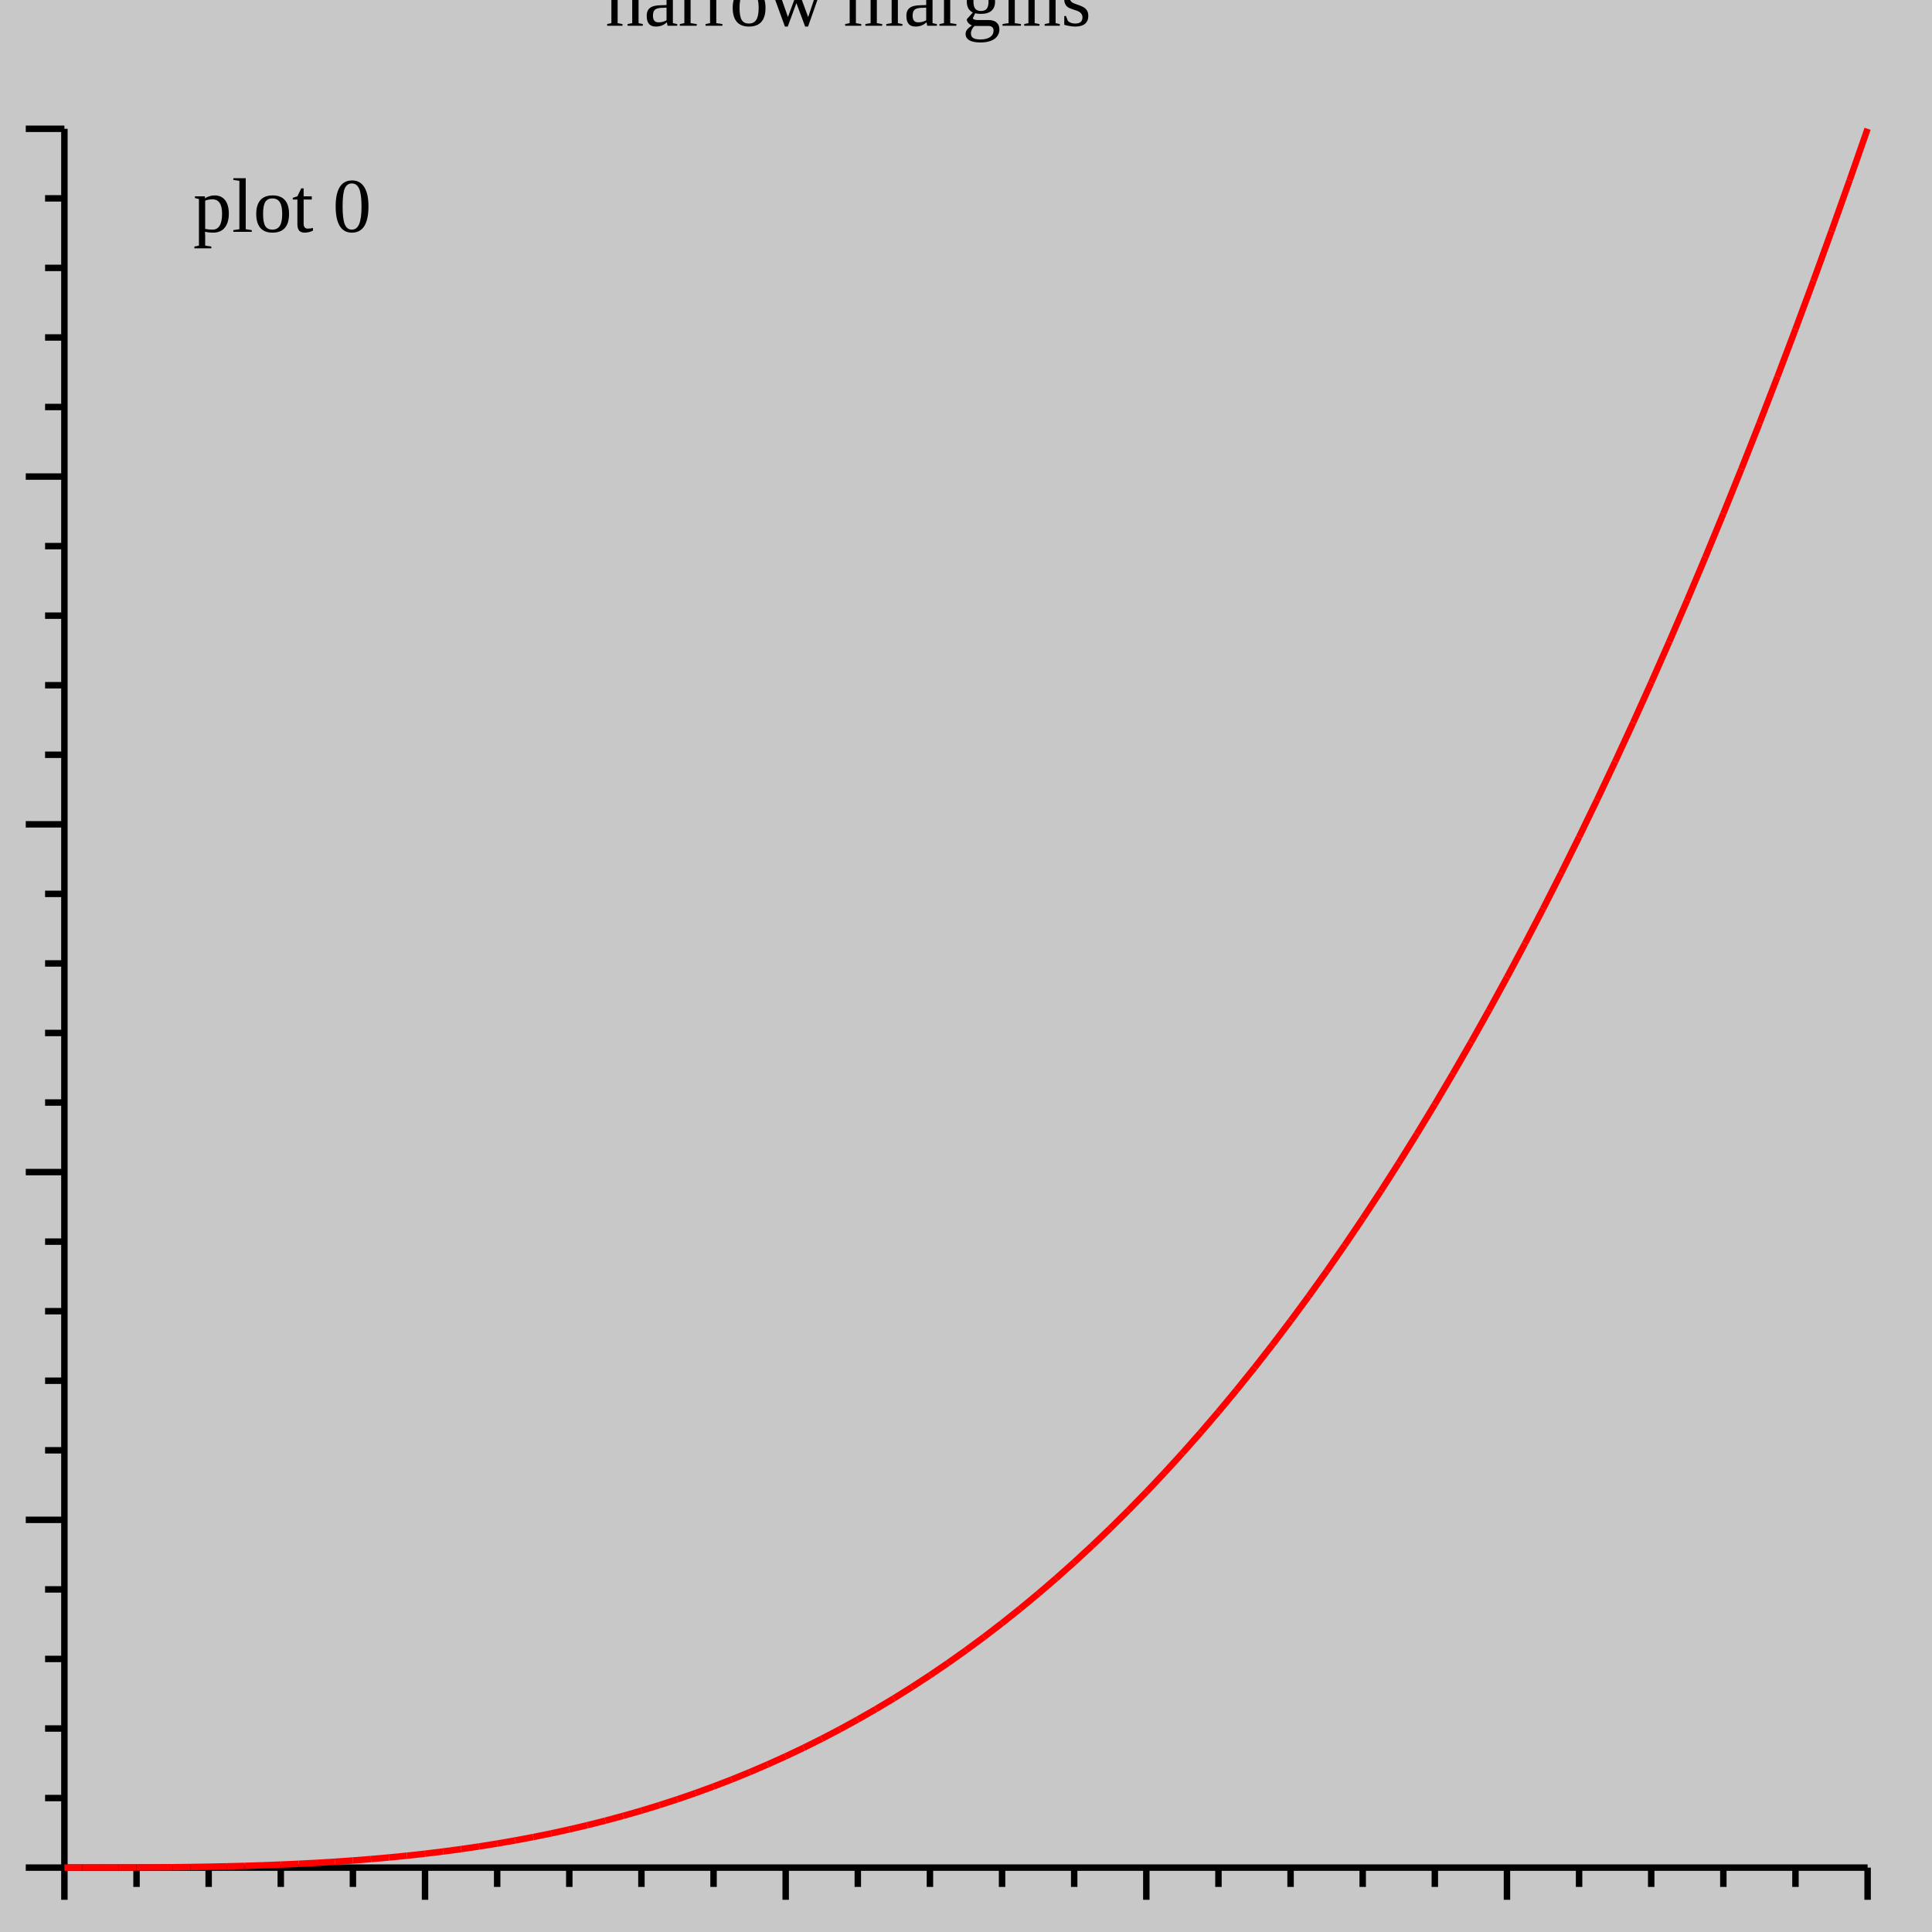
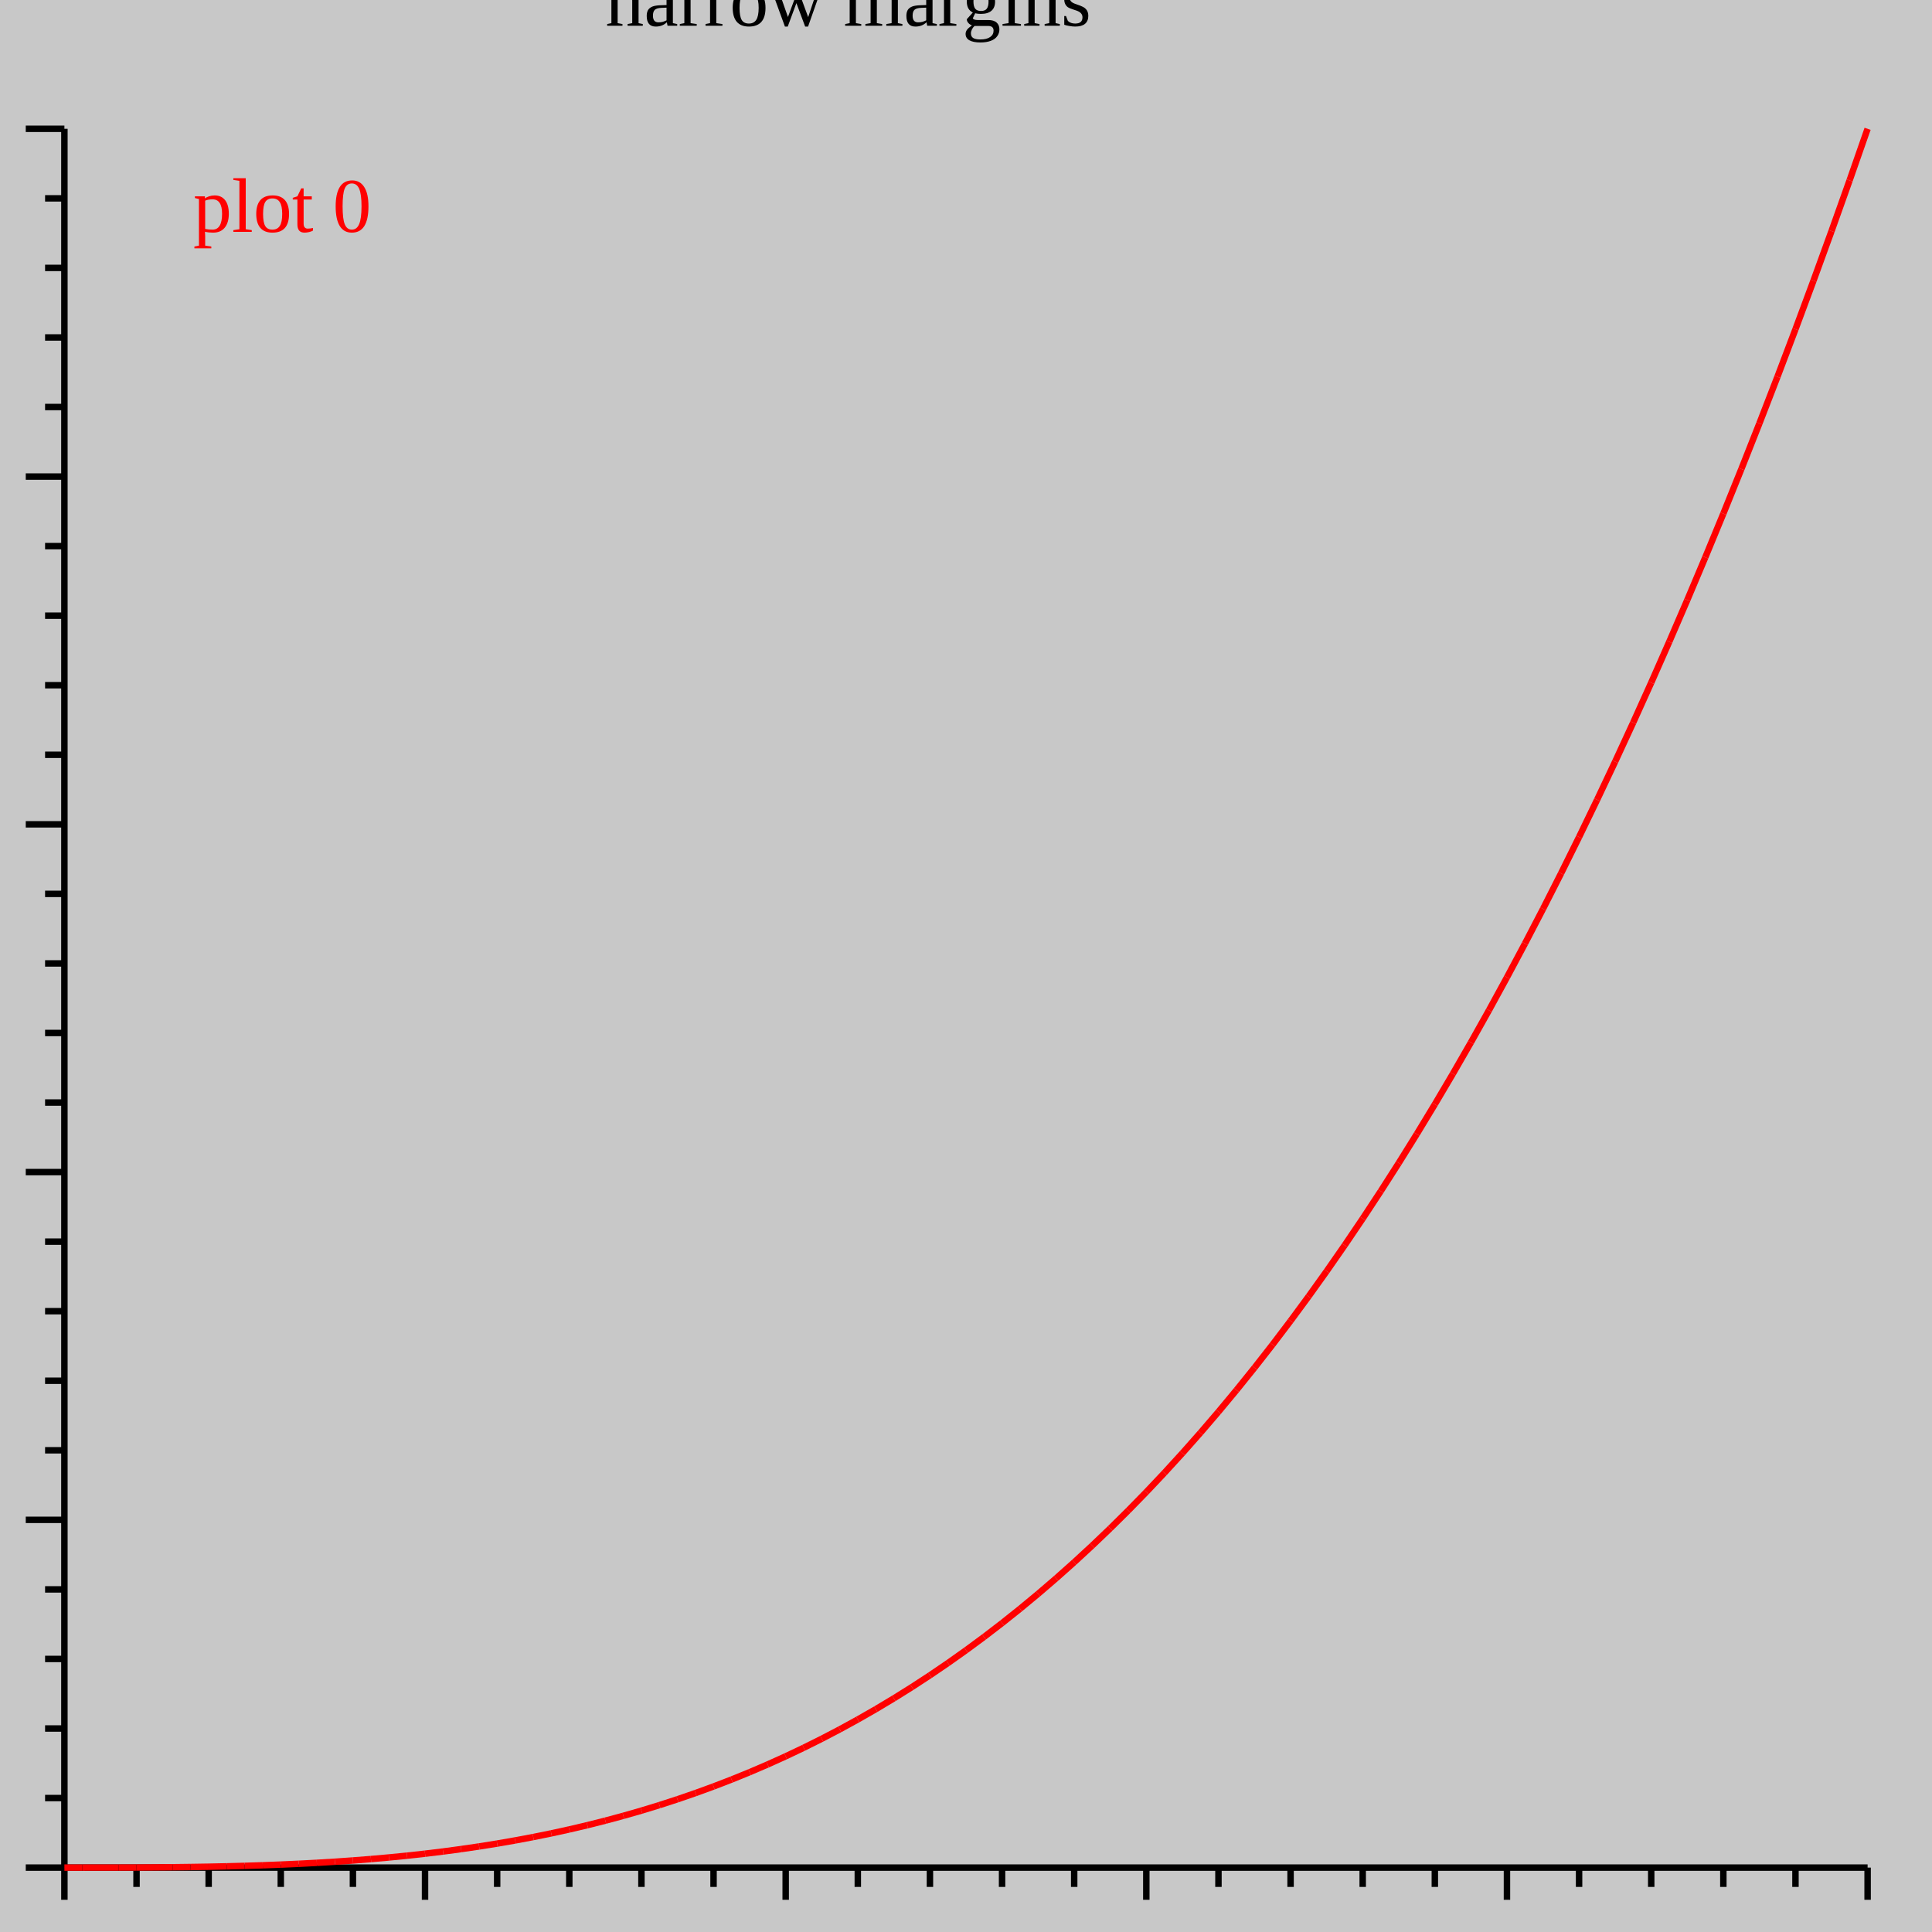
<svg xmlns="http://www.w3.org/2000/svg" version="1.1" baseProfile="full" width="300" height="300">
  <clipPath>
    <rect x="0" y="0" width="300" height="300" fill="rgb(0,0,0)" />
  </clipPath>
  <rect x="0" y="0" width="300" height="300" fill="rgb(200,200,200)" />
-   <text x="94" y="4">narrow margins</text>
+   <text x="94" y="4" fill="rgb(0,0,0)">
+ narrow margins</text>
  <line x1="10" y1="290" x2="290" y2="290" stroke="rgb(0,0,0)" />
-   <text x="10" y="314">0</text>
+   <text x="10" y="314" fill="rgb(0,0,0)">
+ 0</text>
  <line x1="10" y1="290" x2="10" y2="295" stroke="rgb(0,0,0)" />
  <line x1="21.2" y1="290" x2="21.2" y2="293" stroke="rgb(0,0,0)" />
  <line x1="32.4" y1="290" x2="32.4" y2="293" stroke="rgb(0,0,0)" />
  <line x1="43.6" y1="290" x2="43.6" y2="293" stroke="rgb(0,0,0)" />
  <line x1="54.8" y1="290" x2="54.8" y2="293" stroke="rgb(0,0,0)" />
-   <text x="66" y="314">20</text>
+   <text x="66" y="314" fill="rgb(0,0,0)">
+ 20</text>
  <line x1="66" y1="290" x2="66" y2="295" stroke="rgb(0,0,0)" />
  <line x1="77.2" y1="290" x2="77.2" y2="293" stroke="rgb(0,0,0)" />
  <line x1="88.4" y1="290" x2="88.4" y2="293" stroke="rgb(0,0,0)" />
  <line x1="99.6" y1="290" x2="99.6" y2="293" stroke="rgb(0,0,0)" />
  <line x1="110.8" y1="290" x2="110.8" y2="293" stroke="rgb(0,0,0)" />
-   <text x="122" y="314">40</text>
+   <text x="122" y="314" fill="rgb(0,0,0)">
+ 40</text>
  <line x1="122" y1="290" x2="122" y2="295" stroke="rgb(0,0,0)" />
  <line x1="133.2" y1="290" x2="133.2" y2="293" stroke="rgb(0,0,0)" />
  <line x1="144.4" y1="290" x2="144.4" y2="293" stroke="rgb(0,0,0)" />
  <line x1="155.6" y1="290" x2="155.6" y2="293" stroke="rgb(0,0,0)" />
  <line x1="166.8" y1="290" x2="166.8" y2="293" stroke="rgb(0,0,0)" />
-   <text x="178" y="314">60</text>
+   <text x="178" y="314" fill="rgb(0,0,0)">
+ 60</text>
  <line x1="178" y1="290" x2="178" y2="295" stroke="rgb(0,0,0)" />
  <line x1="189.2" y1="290" x2="189.2" y2="293" stroke="rgb(0,0,0)" />
  <line x1="200.4" y1="290" x2="200.4" y2="293" stroke="rgb(0,0,0)" />
  <line x1="211.6" y1="290" x2="211.6" y2="293" stroke="rgb(0,0,0)" />
  <line x1="222.8" y1="290" x2="222.8" y2="293" stroke="rgb(0,0,0)" />
-   <text x="234" y="314">80</text>
+   <text x="234" y="314" fill="rgb(0,0,0)">
+ 80</text>
  <line x1="234" y1="290" x2="234" y2="295" stroke="rgb(0,0,0)" />
  <line x1="245.2" y1="290" x2="245.2" y2="293" stroke="rgb(0,0,0)" />
  <line x1="256.4" y1="290" x2="256.4" y2="293" stroke="rgb(0,0,0)" />
  <line x1="267.6" y1="290" x2="267.6" y2="293" stroke="rgb(0,0,0)" />
  <line x1="278.8" y1="290" x2="278.8" y2="293" stroke="rgb(0,0,0)" />
-   <text x="290" y="314">100</text>
+   <text x="290" y="314" fill="rgb(0,0,0)">
+ 100</text>
  <line x1="290" y1="290" x2="290" y2="295" stroke="rgb(0,0,0)" />
  <line x1="10" y1="20" x2="10" y2="290" stroke="rgb(0,0,0)" />
-   <text x="-39" y="298">0.0</text>
+   <text x="-39" y="298" fill="rgb(0,0,0)">
+ 0.0</text>
  <line x1="10" y1="290" x2="4" y2="290" stroke="rgb(0,0,0)" />
  <line x1="10" y1="279.2" x2="7" y2="279.2" stroke="rgb(0,0,0)" />
  <line x1="10" y1="268.4" x2="7" y2="268.4" stroke="rgb(0,0,0)" />
  <line x1="10" y1="257.6" x2="7" y2="257.6" stroke="rgb(0,0,0)" />
  <line x1="10" y1="246.8" x2="7" y2="246.8" stroke="rgb(0,0,0)" />
-   <text x="-39" y="244">0.2</text>
+   <text x="-39" y="244" fill="rgb(0,0,0)">
+ 0.2</text>
  <line x1="10" y1="236" x2="4" y2="236" stroke="rgb(0,0,0)" />
  <line x1="10" y1="225.2" x2="7" y2="225.2" stroke="rgb(0,0,0)" />
  <line x1="10" y1="214.4" x2="7" y2="214.4" stroke="rgb(0,0,0)" />
  <line x1="10" y1="203.6" x2="7" y2="203.6" stroke="rgb(0,0,0)" />
  <line x1="10" y1="192.8" x2="7" y2="192.8" stroke="rgb(0,0,0)" />
-   <text x="-39" y="190">0.4</text>
+   <text x="-39" y="190" fill="rgb(0,0,0)">
+ 0.4</text>
  <line x1="10" y1="182" x2="4" y2="182" stroke="rgb(0,0,0)" />
  <line x1="10" y1="171.2" x2="7" y2="171.2" stroke="rgb(0,0,0)" />
  <line x1="10" y1="160.4" x2="7" y2="160.4" stroke="rgb(0,0,0)" />
  <line x1="10" y1="149.6" x2="7" y2="149.6" stroke="rgb(0,0,0)" />
  <line x1="10" y1="138.8" x2="7" y2="138.8" stroke="rgb(0,0,0)" />
-   <text x="-39" y="136">0.6</text>
+   <text x="-39" y="136" fill="rgb(0,0,0)">
+ 0.6</text>
  <line x1="10" y1="128" x2="4" y2="128" stroke="rgb(0,0,0)" />
  <line x1="10" y1="117.2" x2="7" y2="117.2" stroke="rgb(0,0,0)" />
  <line x1="10" y1="106.4" x2="7" y2="106.4" stroke="rgb(0,0,0)" />
  <line x1="10" y1="95.6" x2="7" y2="95.6" stroke="rgb(0,0,0)" />
  <line x1="10" y1="84.8" x2="7" y2="84.8" stroke="rgb(0,0,0)" />
-   <text x="-39" y="81">0.8</text>
+   <text x="-39" y="81" fill="rgb(0,0,0)">
+ 0.8</text>
  <line x1="10" y1="74" x2="4" y2="74" stroke="rgb(0,0,0)" />
  <line x1="10" y1="63.2" x2="7" y2="63.2" stroke="rgb(0,0,0)" />
  <line x1="10" y1="52.4" x2="7" y2="52.4" stroke="rgb(0,0,0)" />
  <line x1="10" y1="41.6" x2="7" y2="41.6" stroke="rgb(0,0,0)" />
  <line x1="10" y1="30.8" x2="7" y2="30.8" stroke="rgb(0,0,0)" />
-   <text x="-38" y="27">1.0</text>
+   <text x="-38" y="27" fill="rgb(0,0,0)">
+ 1.0</text>
  <line x1="10" y1="20" x2="4" y2="20" stroke="rgb(0,0,0)" />
-   <text x="30" y="36">plot 0</text>
+   <text x="30" y="36" fill="rgb(255,0,0)">
+ plot 0</text>
  <clipPath>
    <rect x="10" y="20" width="280" height="270" fill="rgb(0,0,0)" />
  </clipPath>
  <line x1="10" y1="290" x2="12.8" y2="290" stroke="rgb(255,0,0)" />
  <line x1="12.8" y1="290" x2="15.6" y2="289.998" stroke="rgb(255,0,0)" />
  <line x1="15.6" y1="289.998" x2="18.4" y2="289.993" stroke="rgb(255,0,0)" />
  <line x1="18.4" y1="289.993" x2="21.2" y2="289.983" stroke="rgb(255,0,0)" />
  <line x1="21.2" y1="289.983" x2="24" y2="289.966" stroke="rgb(255,0,0)" />
  <line x1="24" y1="289.966" x2="26.8" y2="289.942" stroke="rgb(255,0,0)" />
  <line x1="26.8" y1="289.942" x2="29.6" y2="289.907" stroke="rgb(255,0,0)" />
  <line x1="29.6" y1="289.907" x2="32.4" y2="289.862" stroke="rgb(255,0,0)" />
  <line x1="32.4" y1="289.862" x2="35.2" y2="289.803" stroke="rgb(255,0,0)" />
  <line x1="35.2" y1="289.803" x2="38" y2="289.73" stroke="rgb(255,0,0)" />
  <line x1="38" y1="289.73" x2="40.8" y2="289.641" stroke="rgb(255,0,0)" />
  <line x1="40.8" y1="289.641" x2="43.6" y2="289.533" stroke="rgb(255,0,0)" />
  <line x1="43.6" y1="289.533" x2="46.4" y2="289.407" stroke="rgb(255,0,0)" />
  <line x1="46.4" y1="289.407" x2="49.2" y2="289.259" stroke="rgb(255,0,0)" />
  <line x1="49.2" y1="289.259" x2="52" y2="289.089" stroke="rgb(255,0,0)" />
  <line x1="52" y1="289.089" x2="54.8" y2="288.894" stroke="rgb(255,0,0)" />
  <line x1="54.8" y1="288.894" x2="57.6" y2="288.673" stroke="rgb(255,0,0)" />
  <line x1="57.6" y1="288.673" x2="60.4" y2="288.425" stroke="rgb(255,0,0)" />
  <line x1="60.4" y1="288.425" x2="63.2" y2="288.148" stroke="rgb(255,0,0)" />
  <line x1="63.2" y1="288.148" x2="66" y2="287.84" stroke="rgb(255,0,0)" />
  <line x1="66" y1="287.84" x2="68.8" y2="287.5" stroke="rgb(255,0,0)" />
  <line x1="68.8" y1="287.5" x2="71.6" y2="287.125" stroke="rgb(255,0,0)" />
  <line x1="71.6" y1="287.125" x2="74.4" y2="286.715" stroke="rgb(255,0,0)" />
  <line x1="74.4" y1="286.715" x2="77.2" y2="286.268" stroke="rgb(255,0,0)" />
  <line x1="77.2" y1="286.268" x2="80" y2="285.781" stroke="rgb(255,0,0)" />
  <line x1="80" y1="285.781" x2="82.8" y2="285.254" stroke="rgb(255,0,0)" />
  <line x1="82.8" y1="285.254" x2="85.6" y2="284.686" stroke="rgb(255,0,0)" />
  <line x1="85.6" y1="284.686" x2="88.4" y2="284.073" stroke="rgb(255,0,0)" />
  <line x1="88.4" y1="284.073" x2="91.2" y2="283.415" stroke="rgb(255,0,0)" />
  <line x1="91.2" y1="283.415" x2="94" y2="282.71" stroke="rgb(255,0,0)" />
  <line x1="94" y1="282.71" x2="96.8" y2="281.956" stroke="rgb(255,0,0)" />
  <line x1="96.8" y1="281.956" x2="99.6" y2="281.153" stroke="rgb(255,0,0)" />
  <line x1="99.6" y1="281.153" x2="102.4" y2="280.297" stroke="rgb(255,0,0)" />
  <line x1="102.4" y1="280.297" x2="105.2" y2="279.388" stroke="rgb(255,0,0)" />
  <line x1="105.2" y1="279.388" x2="108" y2="278.424" stroke="rgb(255,0,0)" />
  <line x1="108" y1="278.424" x2="110.8" y2="277.403" stroke="rgb(255,0,0)" />
  <line x1="110.8" y1="277.403" x2="113.6" y2="276.324" stroke="rgb(255,0,0)" />
  <line x1="113.6" y1="276.324" x2="116.4" y2="275.185" stroke="rgb(255,0,0)" />
  <line x1="116.4" y1="275.185" x2="119.2" y2="273.984" stroke="rgb(255,0,0)" />
  <line x1="119.2" y1="273.984" x2="122" y2="272.72" stroke="rgb(255,0,0)" />
  <line x1="122" y1="272.72" x2="124.8" y2="271.391" stroke="rgb(255,0,0)" />
  <line x1="124.8" y1="271.391" x2="127.6" y2="269.996" stroke="rgb(255,0,0)" />
  <line x1="127.6" y1="269.996" x2="130.4" y2="268.533" stroke="rgb(255,0,0)" />
  <line x1="130.4" y1="268.533" x2="133.2" y2="267" stroke="rgb(255,0,0)" />
  <line x1="133.2" y1="267" x2="136" y2="265.396" stroke="rgb(255,0,0)" />
  <line x1="136" y1="265.396" x2="138.8" y2="263.719" stroke="rgb(255,0,0)" />
  <line x1="138.8" y1="263.719" x2="141.6" y2="261.968" stroke="rgb(255,0,0)" />
  <line x1="141.6" y1="261.968" x2="144.4" y2="260.14" stroke="rgb(255,0,0)" />
  <line x1="144.4" y1="260.14" x2="147.2" y2="258.235" stroke="rgb(255,0,0)" />
  <line x1="147.2" y1="258.235" x2="150" y2="256.25" stroke="rgb(255,0,0)" />
  <line x1="150" y1="256.25" x2="152.8" y2="254.184" stroke="rgb(255,0,0)" />
  <line x1="152.8" y1="254.184" x2="155.6" y2="252.036" stroke="rgb(255,0,0)" />
  <line x1="155.6" y1="252.036" x2="158.4" y2="249.803" stroke="rgb(255,0,0)" />
  <line x1="158.4" y1="249.803" x2="161.2" y2="247.485" stroke="rgb(255,0,0)" />
  <line x1="161.2" y1="247.485" x2="164" y2="245.079" stroke="rgb(255,0,0)" />
  <line x1="164" y1="245.079" x2="166.8" y2="242.584" stroke="rgb(255,0,0)" />
  <line x1="166.8" y1="242.584" x2="169.6" y2="239.998" stroke="rgb(255,0,0)" />
  <line x1="169.6" y1="239.998" x2="172.4" y2="237.32" stroke="rgb(255,0,0)" />
  <line x1="172.4" y1="237.32" x2="175.2" y2="234.548" stroke="rgb(255,0,0)" />
  <line x1="175.2" y1="234.548" x2="178" y2="231.68" stroke="rgb(255,0,0)" />
  <line x1="178" y1="231.68" x2="180.8" y2="228.715" stroke="rgb(255,0,0)" />
  <line x1="180.8" y1="228.715" x2="183.6" y2="225.651" stroke="rgb(255,0,0)" />
  <line x1="183.6" y1="225.651" x2="186.4" y2="222.487" stroke="rgb(255,0,0)" />
  <line x1="186.4" y1="222.487" x2="189.2" y2="219.221" stroke="rgb(255,0,0)" />
  <line x1="189.2" y1="219.221" x2="192" y2="215.851" stroke="rgb(255,0,0)" />
  <line x1="192" y1="215.851" x2="194.8" y2="212.376" stroke="rgb(255,0,0)" />
  <line x1="194.8" y1="212.376" x2="197.6" y2="208.794" stroke="rgb(255,0,0)" />
  <line x1="197.6" y1="208.794" x2="200.4" y2="205.103" stroke="rgb(255,0,0)" />
  <line x1="200.4" y1="205.103" x2="203.2" y2="201.303" stroke="rgb(255,0,0)" />
  <line x1="203.2" y1="201.303" x2="206" y2="197.39" stroke="rgb(255,0,0)" />
  <line x1="206" y1="197.39" x2="208.8" y2="193.364" stroke="rgb(255,0,0)" />
  <line x1="208.8" y1="193.364" x2="211.6" y2="189.223" stroke="rgb(255,0,0)" />
  <line x1="211.6" y1="189.223" x2="214.4" y2="184.965" stroke="rgb(255,0,0)" />
  <line x1="214.4" y1="184.965" x2="217.2" y2="180.59" stroke="rgb(255,0,0)" />
  <line x1="217.2" y1="180.59" x2="220" y2="176.094" stroke="rgb(255,0,0)" />
  <line x1="220" y1="176.094" x2="222.8" y2="171.476" stroke="rgb(255,0,0)" />
  <line x1="222.8" y1="171.476" x2="225.6" y2="166.736" stroke="rgb(255,0,0)" />
  <line x1="225.6" y1="166.736" x2="228.4" y2="161.871" stroke="rgb(255,0,0)" />
  <line x1="228.4" y1="161.871" x2="231.2" y2="156.879" stroke="rgb(255,0,0)" />
  <line x1="231.2" y1="156.879" x2="234" y2="151.76" stroke="rgb(255,0,0)" />
  <line x1="234" y1="151.76" x2="236.8" y2="146.511" stroke="rgb(255,0,0)" />
  <line x1="236.8" y1="146.511" x2="239.6" y2="141.131" stroke="rgb(255,0,0)" />
  <line x1="239.6" y1="141.131" x2="242.4" y2="135.618" stroke="rgb(255,0,0)" />
  <line x1="242.4" y1="135.618" x2="245.2" y2="129.97" stroke="rgb(255,0,0)" />
  <line x1="245.2" y1="129.97" x2="248" y2="124.186" stroke="rgb(255,0,0)" />
  <line x1="248" y1="124.186" x2="250.8" y2="118.265" stroke="rgb(255,0,0)" />
  <line x1="250.8" y1="118.265" x2="253.6" y2="112.204" stroke="rgb(255,0,0)" />
  <line x1="253.6" y1="112.204" x2="256.4" y2="106.003" stroke="rgb(255,0,0)" />
  <line x1="256.4" y1="106.003" x2="259.2" y2="99.658" stroke="rgb(255,0,0)" />
  <line x1="259.2" y1="99.658" x2="262" y2="93.17" stroke="rgb(255,0,0)" />
  <line x1="262" y1="93.17" x2="264.8" y2="86.536" stroke="rgb(255,0,0)" />
  <line x1="264.8" y1="86.536" x2="267.6" y2="79.754" stroke="rgb(255,0,0)" />
  <line x1="267.6" y1="79.754" x2="270.4" y2="72.824" stroke="rgb(255,0,0)" />
  <line x1="270.4" y1="72.824" x2="273.2" y2="65.742" stroke="rgb(255,0,0)" />
  <line x1="273.2" y1="65.742" x2="276" y2="58.509" stroke="rgb(255,0,0)" />
  <line x1="276" y1="58.509" x2="278.8" y2="51.121" stroke="rgb(255,0,0)" />
  <line x1="278.8" y1="51.121" x2="281.6" y2="43.578" stroke="rgb(255,0,0)" />
  <line x1="281.6" y1="43.578" x2="284.4" y2="35.878" stroke="rgb(255,0,0)" />
  <line x1="284.4" y1="35.878" x2="287.2" y2="28.019" stroke="rgb(255,0,0)" />
  <line x1="287.2" y1="28.019" x2="290" y2="20" stroke="rgb(255,0,0)" />
</svg>
